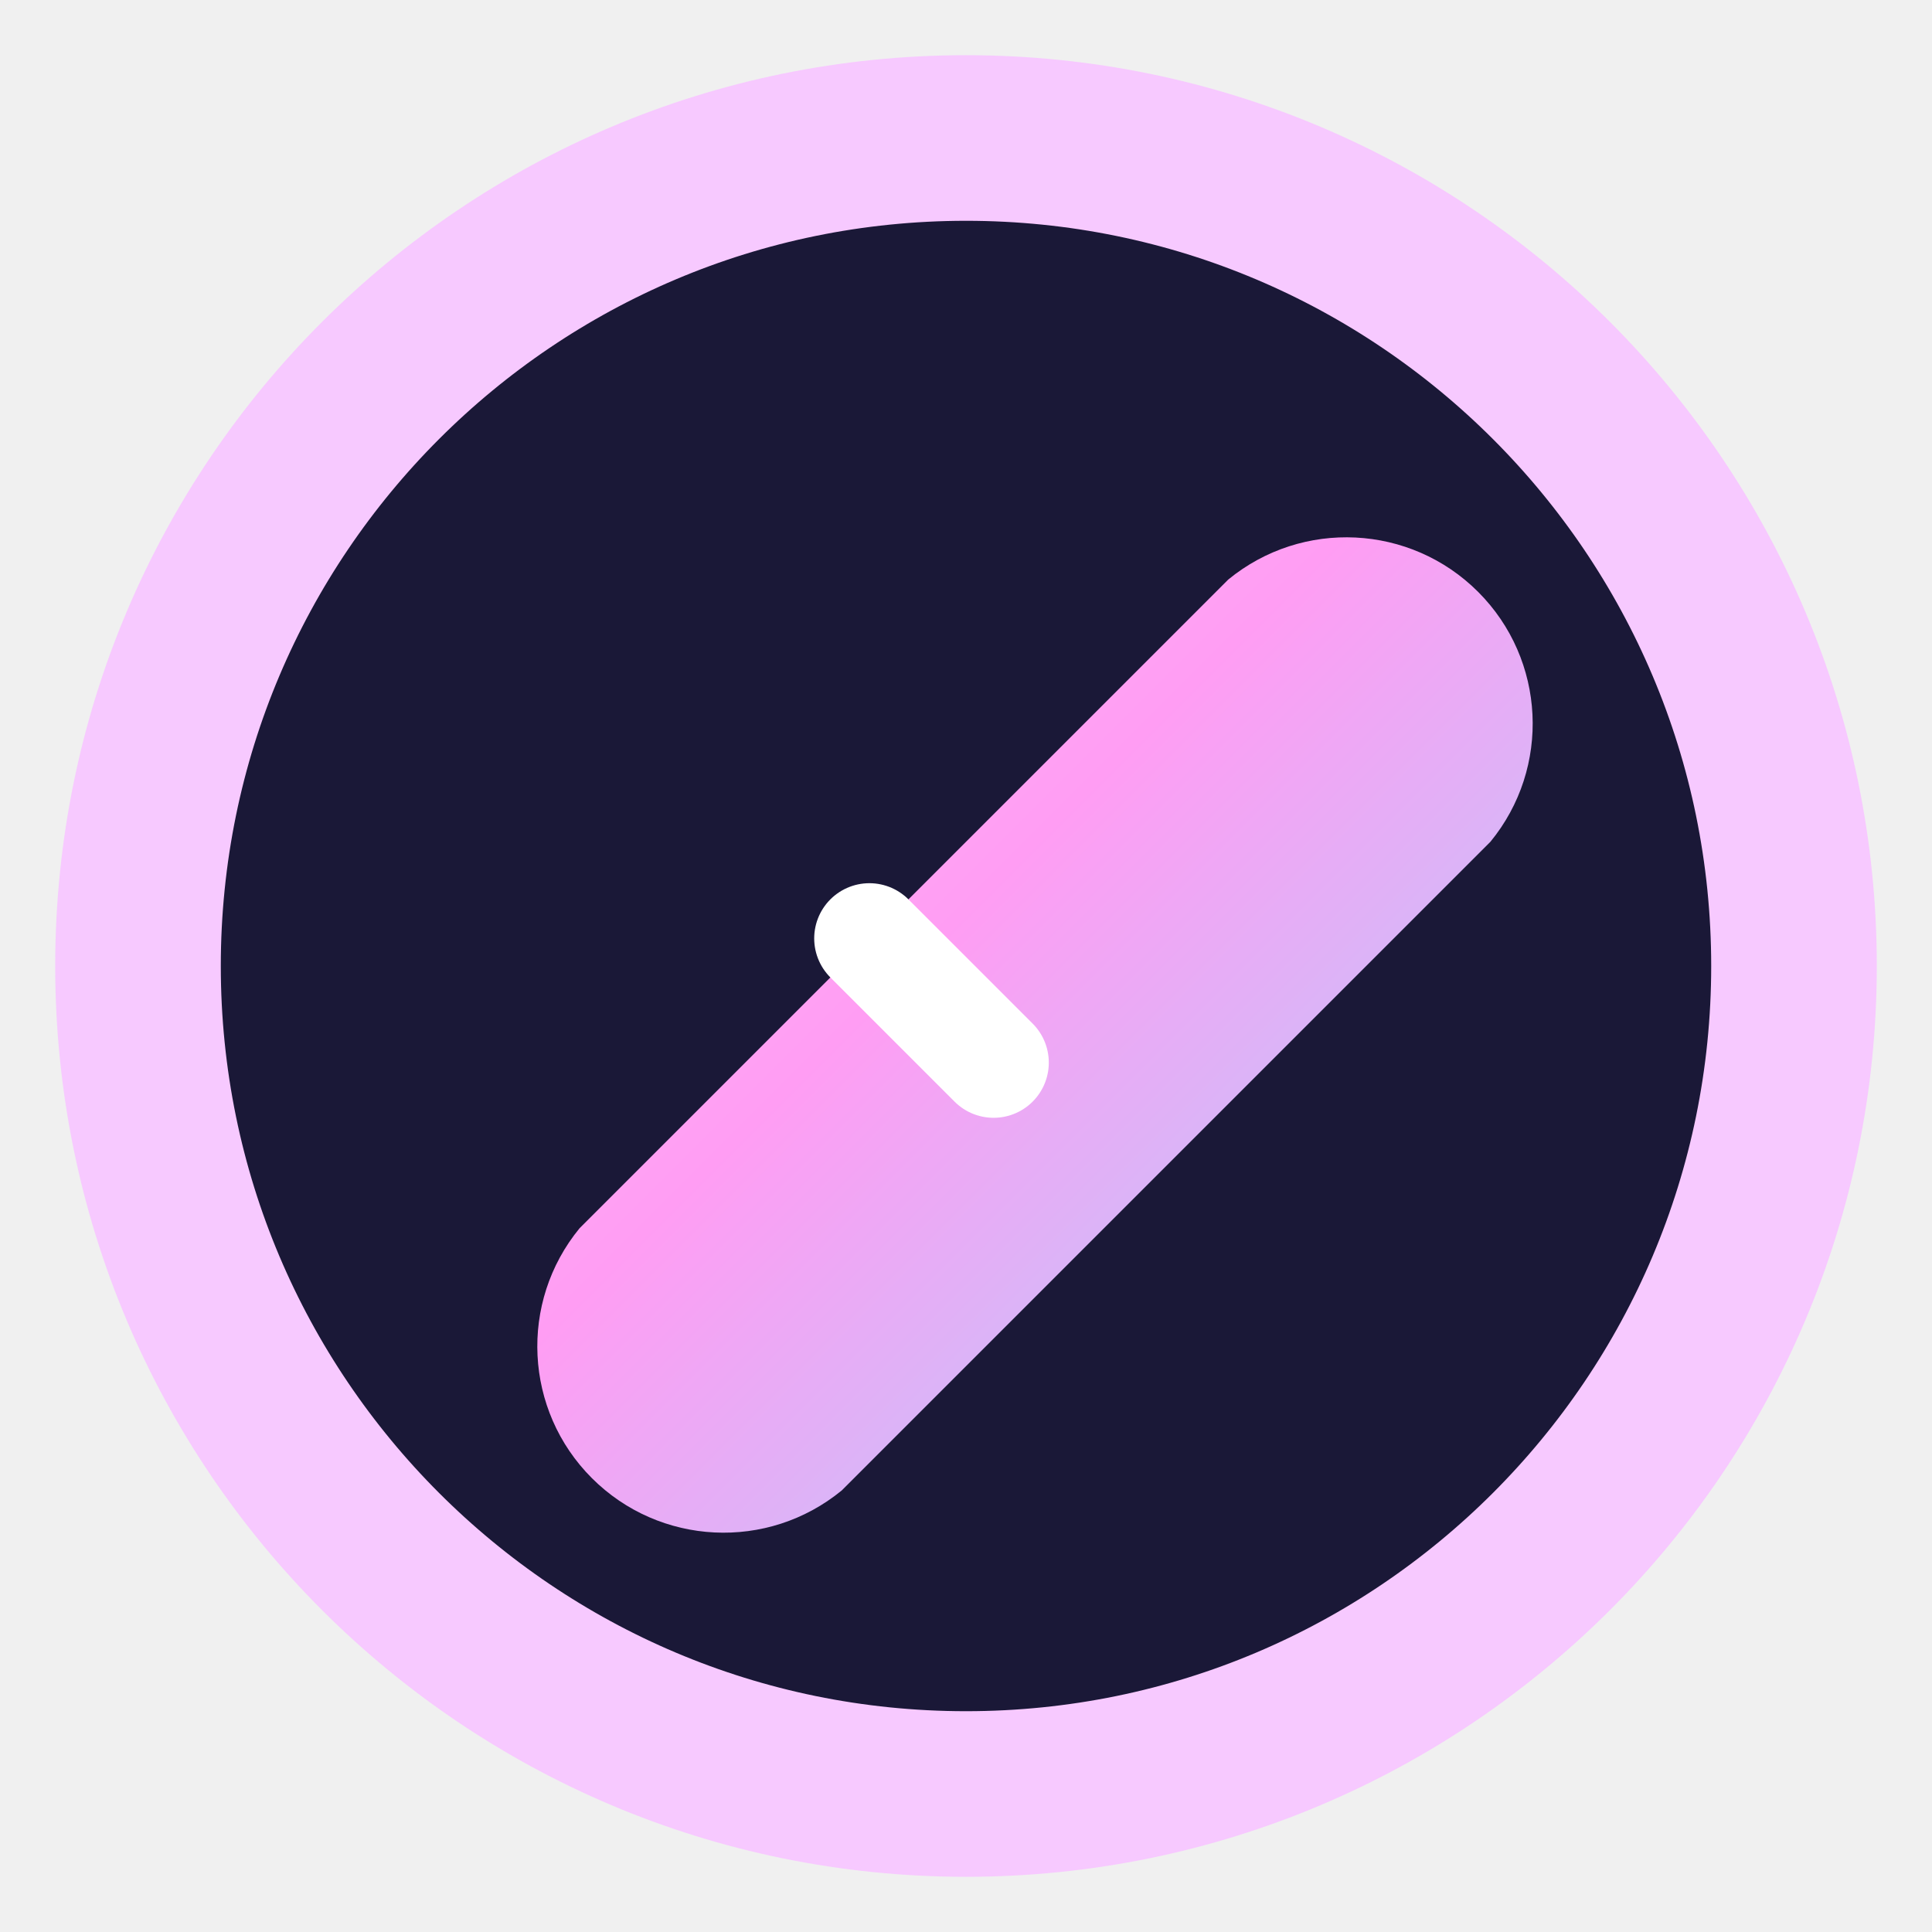
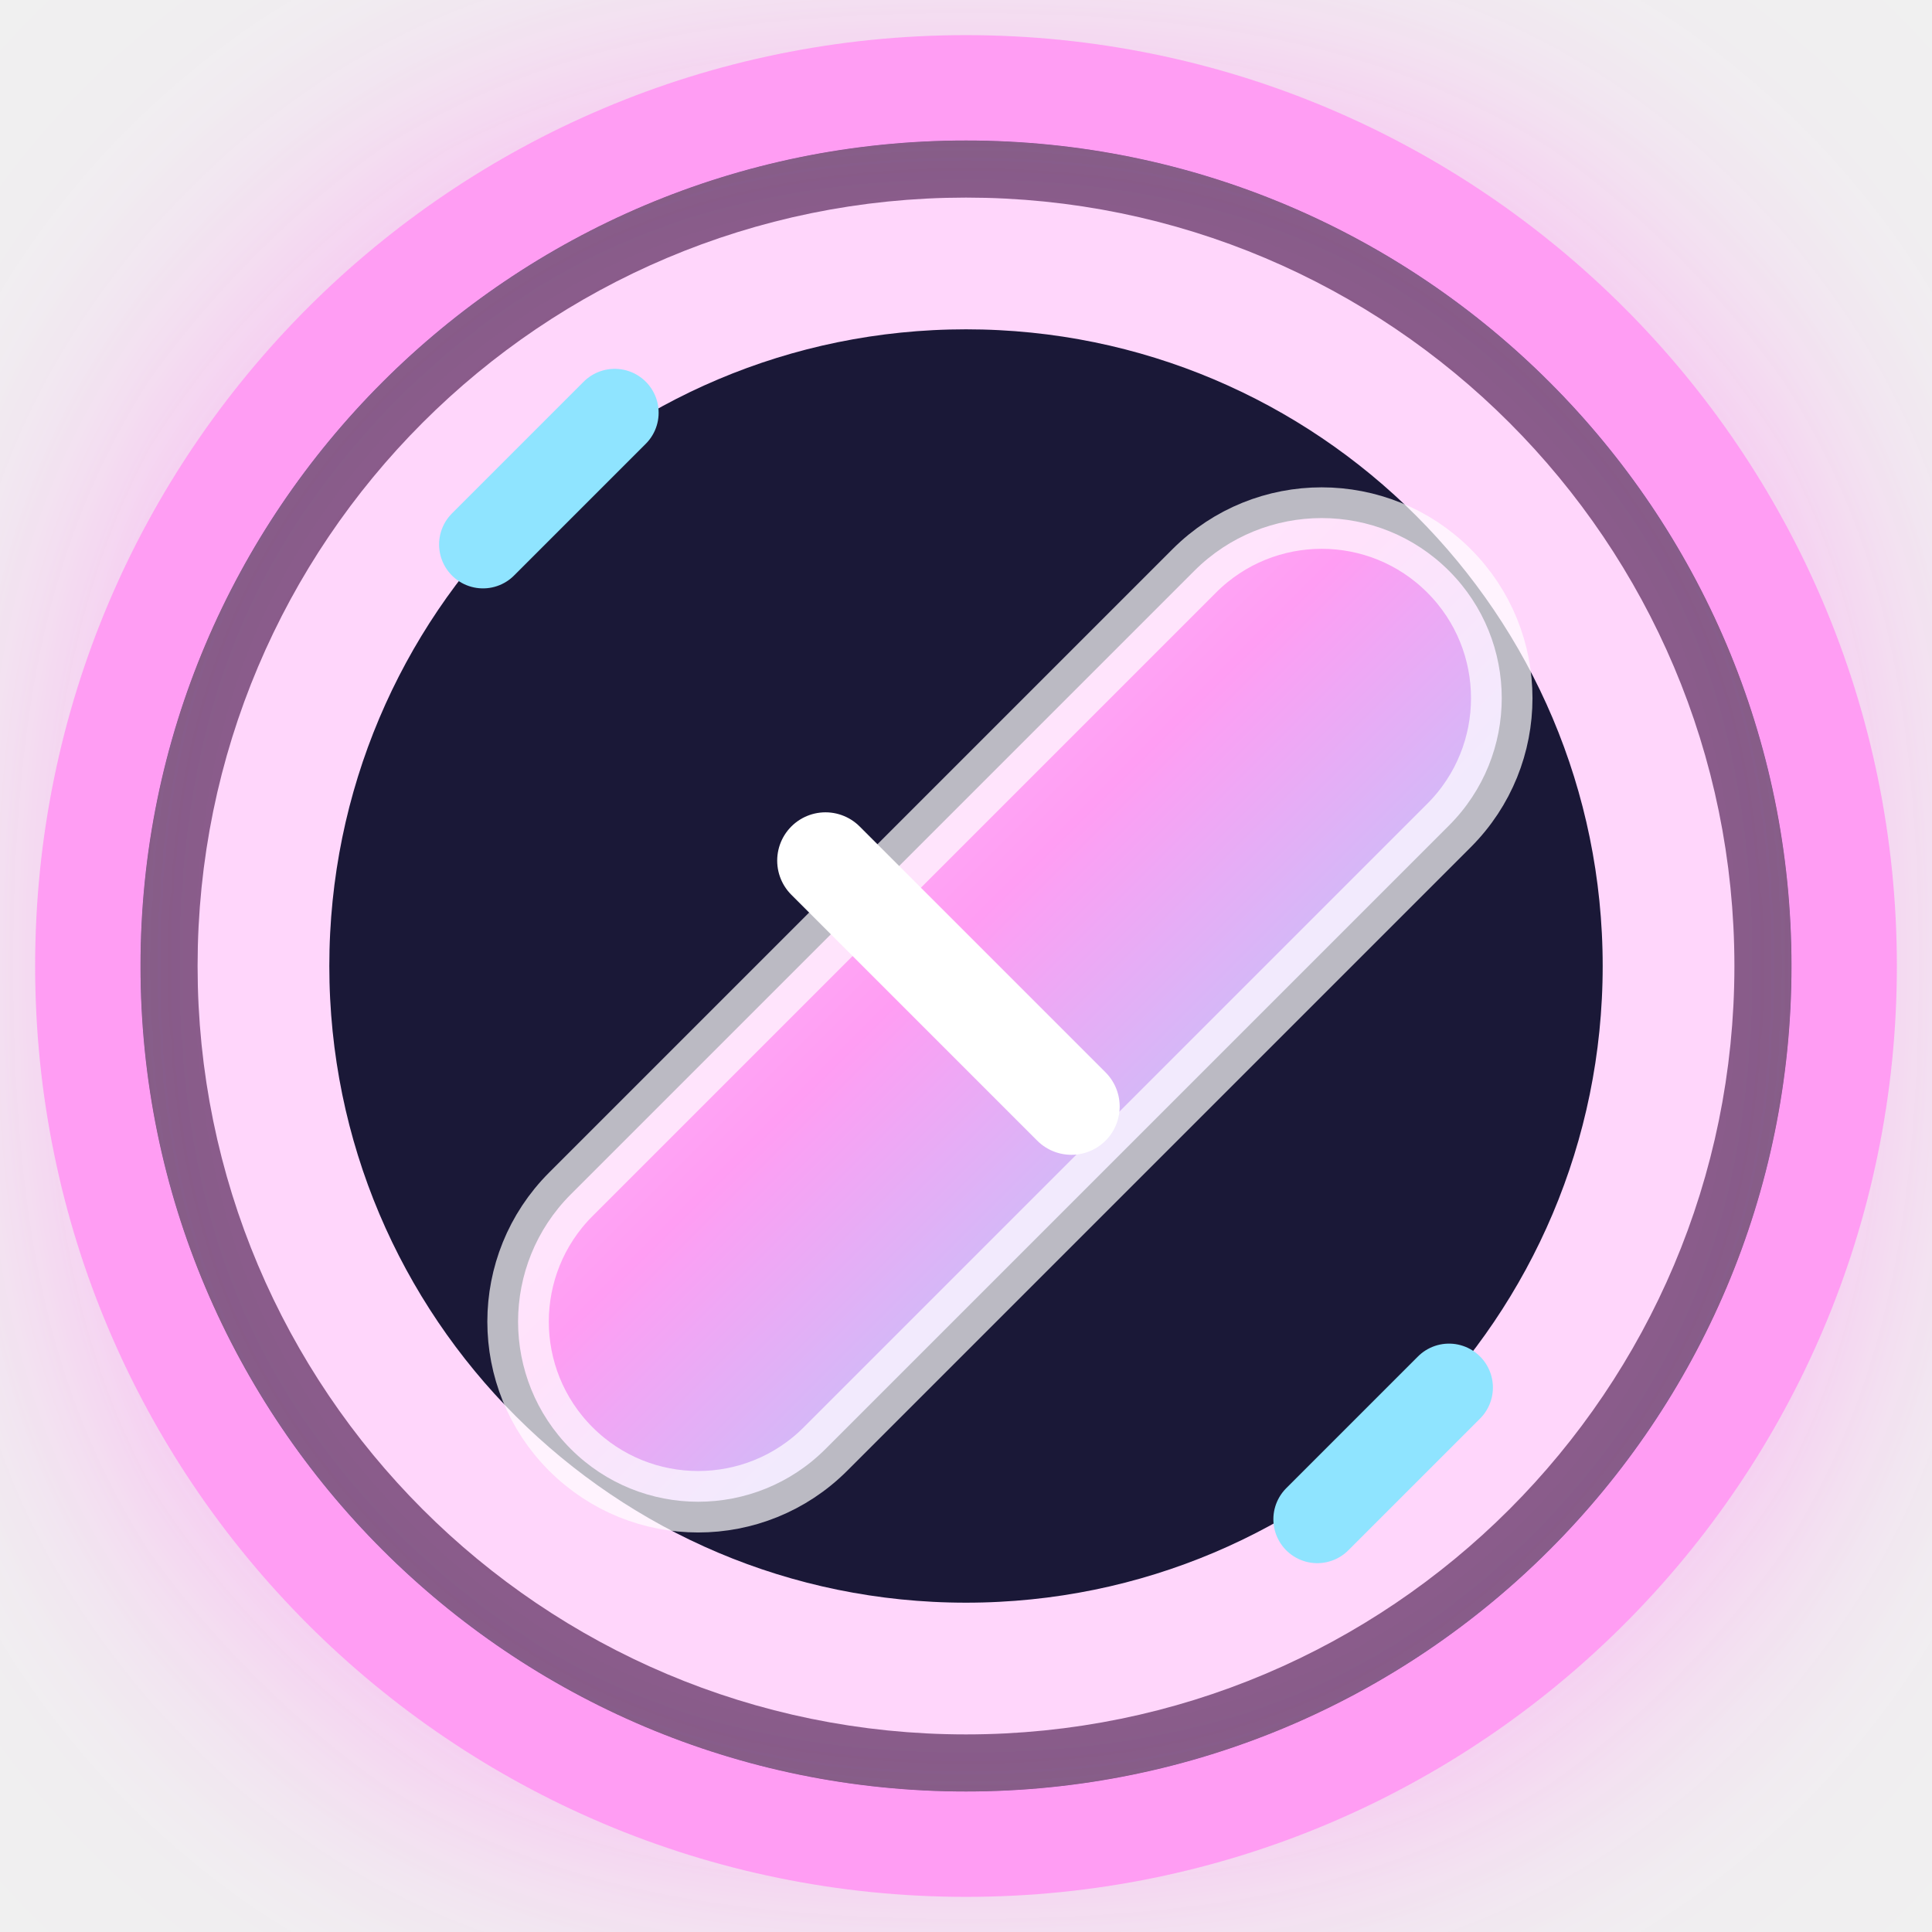
- <svg xmlns="http://www.w3.org/2000/svg" viewBox="0 0 14 14" role="img" aria-label="Tuning capsule">
+ <svg xmlns="http://www.w3.org/2000/svg" width="22" height="22" viewBox="0 0 22 22" fill="none" role="img" aria-label="Tuning capsule">
  <defs>
-     <linearGradient id="capsule" x1="2" y1="2" x2="12" y2="12" gradientUnits="userSpaceOnUse">
-       <stop stop-color="#ffd6fb" />
-       <stop offset="0.48" stop-color="#ff9df3" />
-       <stop offset="1" stop-color="#8fe4ff" />
+     <filter id="tuning-capsule-glow" x="-35%" y="-35%" width="170%" height="170%" color-interpolation-filters="sRGB">
+       <feDropShadow dx="0" dy="0" stdDeviation="1.8" flood-color="#FF9DF3" flood-opacity="0.9" />
+     </filter>
+     <linearGradient id="capsule-core" x1="6" y1="6" x2="16" y2="16" gradientUnits="userSpaceOnUse">
+       <stop stop-color="#FFD6FB" />
+       <stop offset="0.48" stop-color="#FF9DF3" />
+       <stop offset="1" stop-color="#8FE4FF" />
    </linearGradient>
  </defs>
-   <circle cx="7" cy="7" r="6" fill="#1a1837" stroke="#f7c9ff" stroke-width="1.2" />
-   <path d="M4.2 8.9 8.9 4.2a1.35 1.35 0 0 1 1.9 1.9L6.1 10.8a1.35 1.35 0 0 1-1.9-1.9Z" fill="url(#capsule)" />
-   <path d="m6.3 6.8.9.9" stroke="#ffffff" stroke-width=".8" stroke-linecap="round" />
+   <circle cx="11" cy="11" r="10" fill="#2B163D" fill-opacity="0.72" stroke="#FF9DF3" stroke-width="1.2" filter="url(#tuning-capsule-glow)" />
+   <circle cx="11" cy="11" r="8" fill="#1A1837" stroke="#FFD6FB" stroke-width="1.5" />
+   <path d="M6.5 13.6 13.6 6.5a2 2 0 0 1 2.9 2.9l-7.1 7.1a2 2 0 0 1-2.9-2.9Z" fill="url(#capsule-core)" stroke="#FFFFFF" stroke-opacity="0.7" stroke-width="0.7" />
+   <path d="m9.4 9.8 2.8 2.8" stroke="#FFFFFF" stroke-width="1.1" stroke-linecap="round" />
+   <path d="M5.5 6.2 7 4.7M15 17.3l1.5-1.5" stroke="#8FE4FF" stroke-width="1" stroke-linecap="round" />
</svg>
